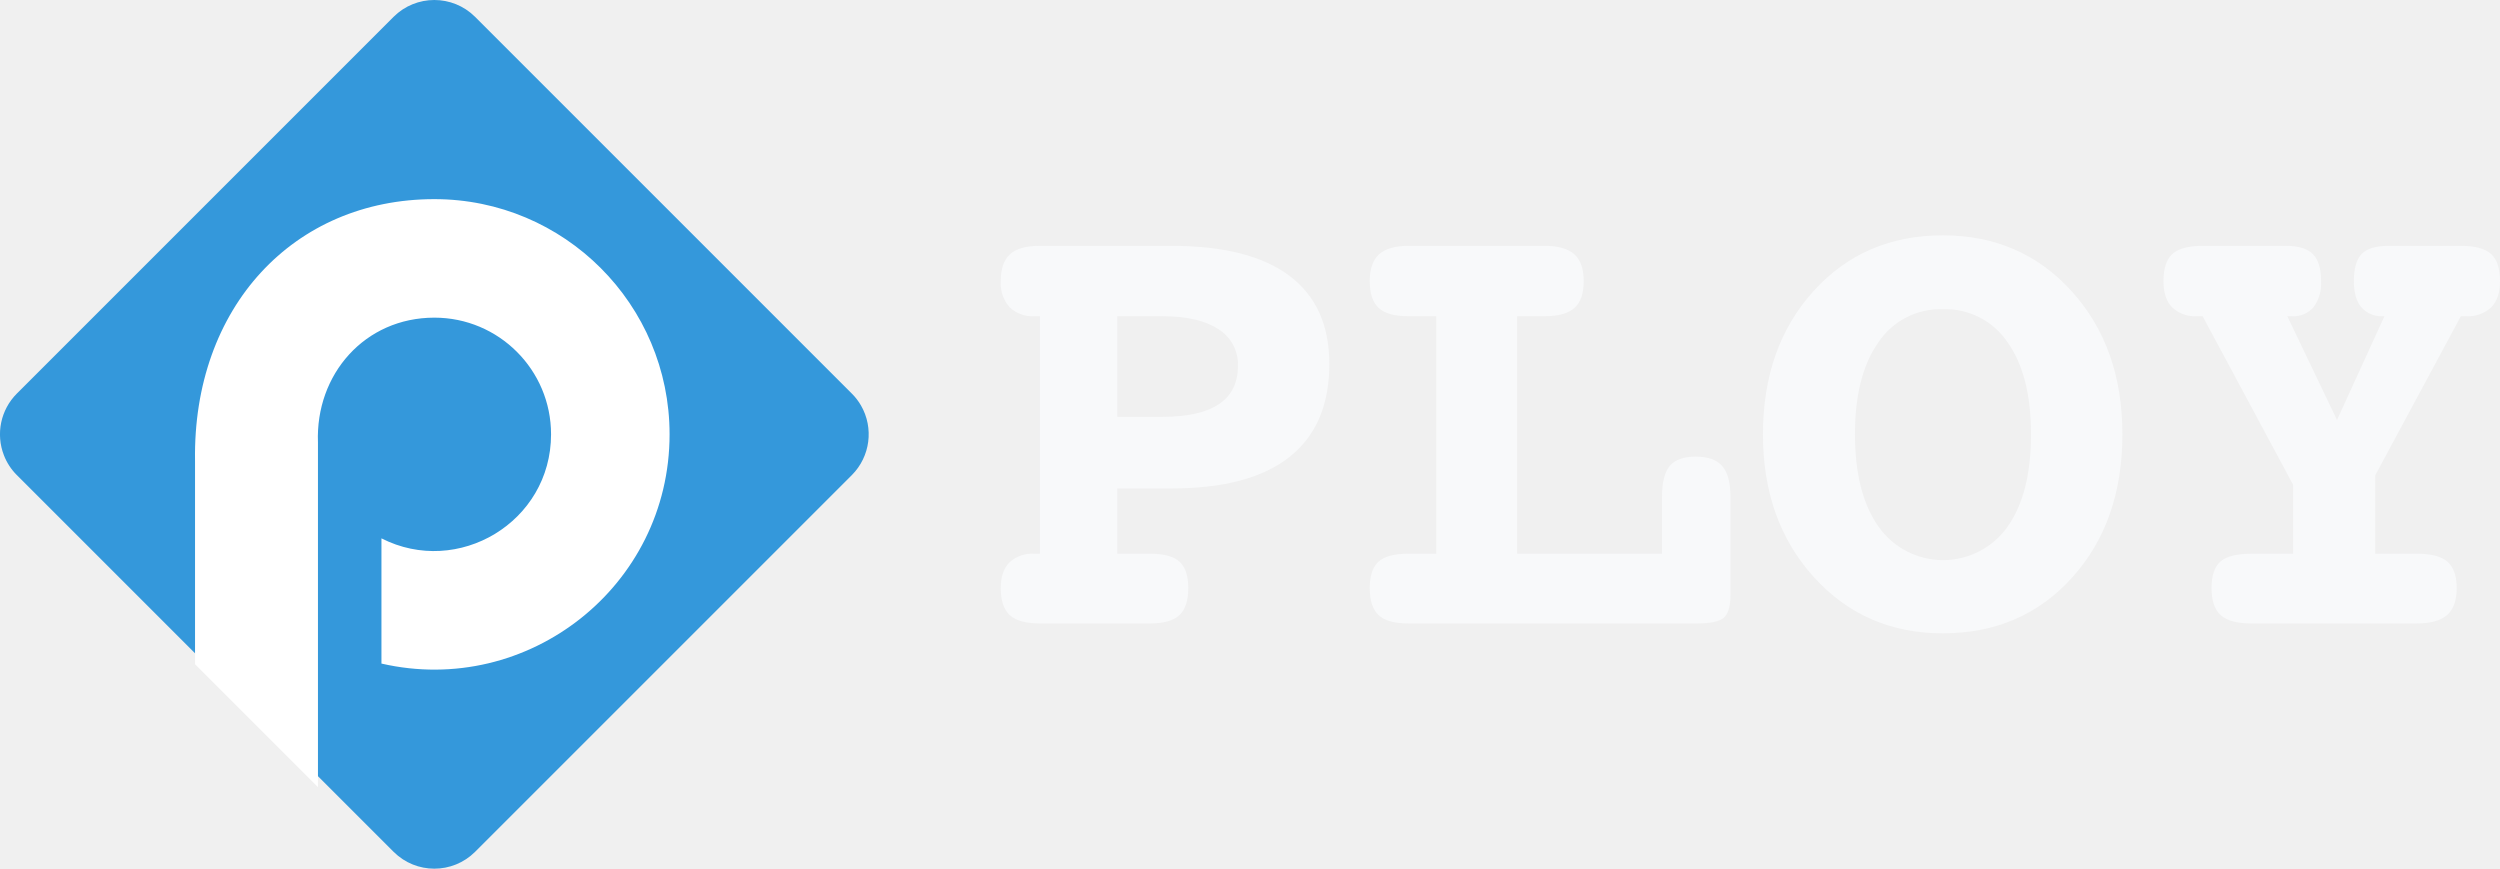
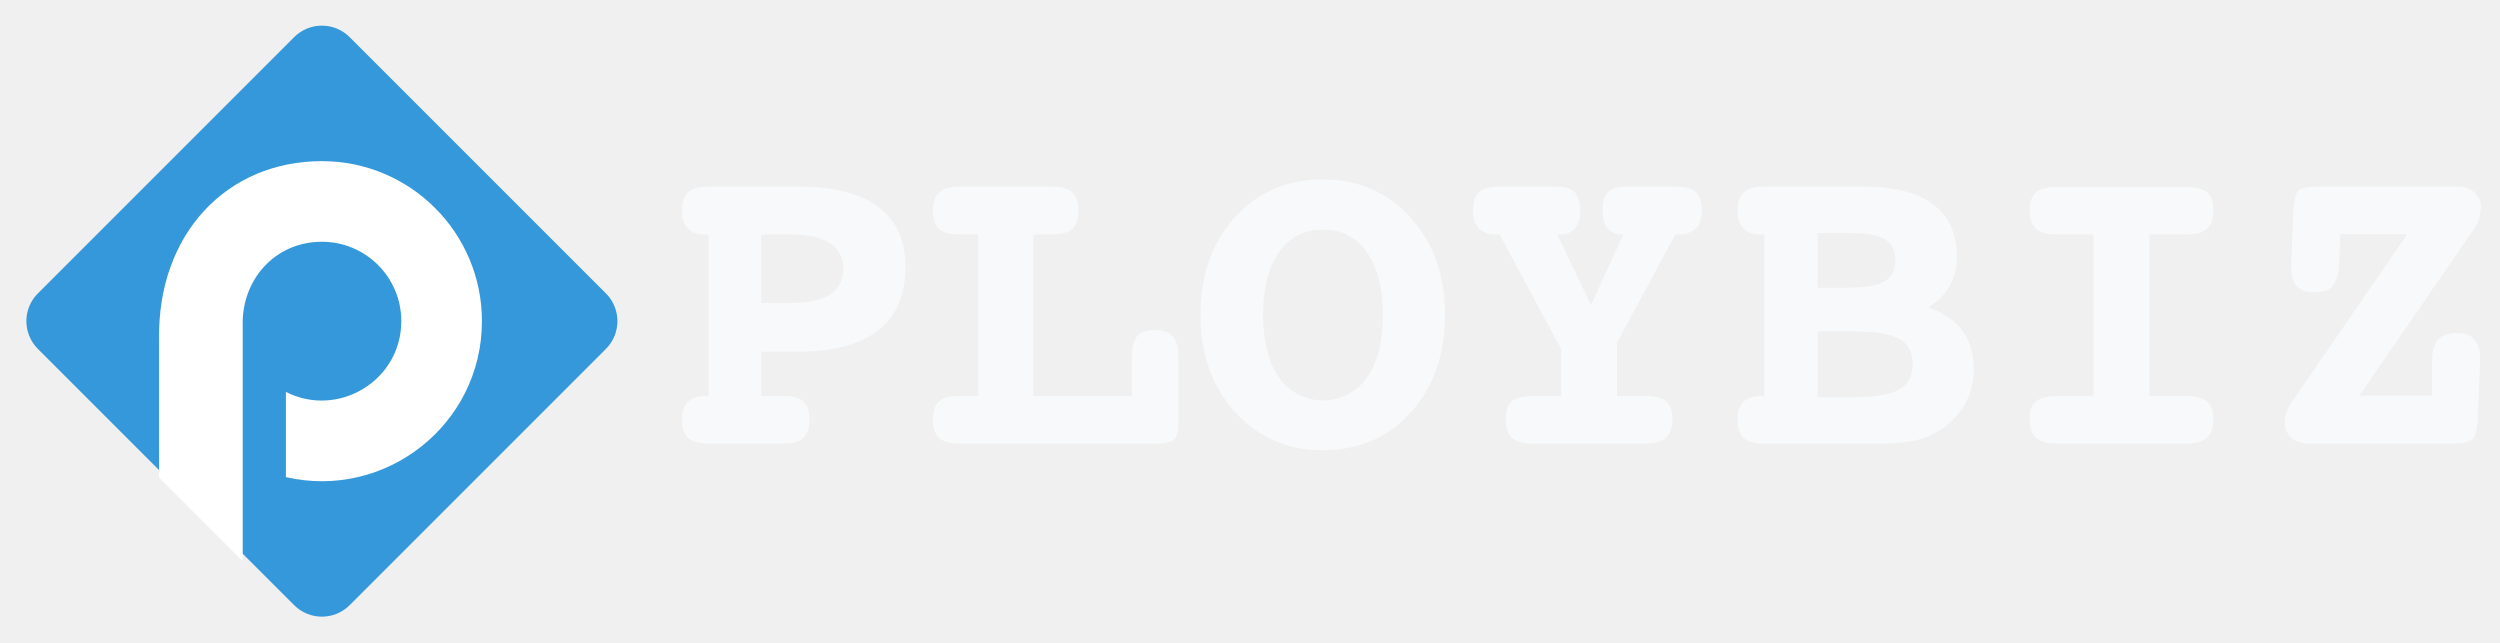
- <svg xmlns="http://www.w3.org/2000/svg" viewBox="0 0 603.738 209.778">
+ <svg xmlns="http://www.w3.org/2000/svg" viewBox="0 0 887.39 227.989">
  <defs>
    <style>.cls-1,.cls-2{fill:#3498db;fill-rule:evenodd}.cls-2{fill:#fff}.cls-3{fill:#f8f9fa}</style>
  </defs>
-   <g id="logo">
-     <path class="cls-1" d="M207.932 97.936a13.637 13.637 0 0 0-2.207-2.873L160.4 49.732 114.714 4.054a13.933 13.933 0 0 0-19.65 0L29.091 70.023 4.052 95.063a13.929 13.929 0 0 0-3.1 14.9 13.762 13.762 0 0 0 3.1 4.755l24.816 24.816 66.2 66.192a13.931 13.931 0 0 0 19.65 0l51.577-51.574 39.434-39.434a13.948 13.948 0 0 0 2.203-16.782z" />
-     <path class="cls-2" d="M76.785 106.867v83.224L47.1 160.4v-49.122c-.58-37.061 23.808-63.188 57.8-63.188a56.8 56.8 0 0 1 56.8 56.8c0 36.72-34.21 63.488-69.582 55.359V130.01c18.476 9.414 40.959-3.916 40.959-25.122a28.177 28.177 0 0 0-28.178-28.177c-16.799 0-28.739 13.68-28.114 30.156z" id="letterP" />
-   </g>
  <g id="Layer_3" data-name="Layer 3">
-     <path class="cls-3" d="M269.815 117.959v15.762h7.919q5 0 7.113 1.923t2.114 6.382q0 4.536-2.153 6.535t-7.074 2h-26.6q-5.075 0-7.266-2t-2.191-6.535q0-4.076 2.076-6.19a8.143 8.143 0 0 1 6.074-2.115h1.307V76.364h-1.307a8 8 0 0 1-6.035-2.192 8.655 8.655 0 0 1-2.115-6.266q0-4.458 2.23-6.5t7.227-2.037h31.755q18.837 0 28.487 7.227t9.649 21.3q0 14.84-9.611 22.451t-28.525 7.611zm0-41.595v24.3h10.918q9.072 0 13.648-3.076t4.575-9.226a10.016 10.016 0 0 0-4.729-8.881q-4.728-3.113-13.494-3.113zM366.386 76.364v57.357h34.985v-13.685q0-5.306 1.882-7.536t6.267-2.229q4.383 0 6.382 2.269t2 7.5v23.6q0 4.152-1.614 5.536t-6.459 1.384H340.09q-5 0-7.15-2t-2.153-6.535q0-4.46 2.114-6.382t7.189-1.923h6.766V76.364h-6.766q-5 0-7.15-2t-2.153-6.459q0-4.458 2.268-6.5t7.189-2.037H373q4.92 0 7.189 2.037t2.269 6.5q0 4.459-2.23 6.459t-7.228 2zM469.185 56.834q18.913 0 31.14 13.533t12.224 34.522q0 21.146-12.147 34.6t-31.217 13.456q-18.839 0-31.14-13.571t-12.3-34.484q0-21.066 12.186-34.561t31.254-13.495zm0 17.838a18.033 18.033 0 0 0-15.569 8q-5.652 8-5.652 22.221t5.69 22.3a19.077 19.077 0 0 0 31.139.039q5.69-8.034 5.69-22.336 0-14.223-5.652-22.221a18.1 18.1 0 0 0-15.646-8.003zM552.376 76.364l12 25.065 11.456-25.065h-.308a6.484 6.484 0 0 1-5.267-2.154q-1.808-2.151-1.807-6.3 0-4.613 1.884-6.573t6.42-1.961h17.531q5.15 0 7.3 1.961t2.154 6.573q0 4.15-2.115 6.3a8.187 8.187 0 0 1-6.112 2.154h-1.23L573.6 114.807v18.914h10.07q5.228 0 7.419 1.961t2.192 6.344q0 4.459-2.307 6.5t-7.458 2.037h-39.828q-5.152 0-7.381-2t-2.229-6.535q0-4.538 2.152-6.421t7.458-1.884h10.072v-16.686l-21.836-40.673h-1.306a8.055 8.055 0 0 1-6.075-2.154q-2.075-2.151-2.076-6.3 0-4.613 2.154-6.573t7.3-1.961h20.145q4.536 0 6.5 2t1.961 6.535a9.617 9.617 0 0 1-1.807 6.266 6.433 6.433 0 0 1-5.266 2.192z" />
+     <path class="cls-1" d="M217.3 107.041a13.6 13.6 0 0 0-2.207-2.873l-45.325-45.331-45.683-45.678a13.933 13.933 0 0 0-19.65 0L38.462 79.128l-25.039 25.04a13.928 13.928 0 0 0-3.1 14.9 13.765 13.765 0 0 0 3.1 4.755l24.816 24.817 66.2 66.192a13.933 13.933 0 0 0 19.65 0l51.577-51.575 39.434-39.436a13.945 13.945 0 0 0 2.2-16.78z" />
+     <path class="cls-2" d="M86.155 115.973V199.2l-29.689-29.693v-49.124c-.58-37.061 23.809-63.188 57.8-63.188a56.8 56.8 0 0 1 56.8 56.8c0 36.72-34.21 63.488-69.581 55.359v-30.239c18.476 9.414 40.958-3.916 40.958-25.122a28.177 28.177 0 0 0-28.178-28.177c-16.795 0-28.734 13.684-28.11 30.157z" id="letterP" />
+     <path class="cls-3" d="M270.185 124.825v15.762h7.92q5 0 7.112 1.922t2.114 6.382q0 4.537-2.152 6.535t-7.074 2H251.5q-5.074 0-7.266-2t-2.191-6.535q0-4.075 2.075-6.189a8.147 8.147 0 0 1 6.075-2.115h1.307V83.229h-1.3a8 8 0 0 1-6.036-2.191 8.658 8.658 0 0 1-2.114-6.267q0-4.458 2.229-6.5t7.228-2.037h31.754q18.837 0 28.488 7.227t9.649 21.3q0 14.84-9.611 22.452t-28.526 7.611zm0-41.6v24.3H281.1q9.072 0 13.648-3.075t4.575-9.227a10.017 10.017 0 0 0-4.728-8.881q-4.73-3.112-13.5-3.113zM366.757 83.229v57.358h34.984V126.9q0-5.305 1.883-7.535t6.267-2.23q4.382 0 6.381 2.269t2 7.5v23.605q0 4.15-1.614 5.536t-6.459 1.383h-69.738q-5 0-7.151-2t-2.152-6.535q0-4.458 2.114-6.382t7.189-1.922h6.766v-57.36h-6.766q-5 0-7.151-2t-2.152-6.459q0-4.458 2.268-6.5t7.189-2.037h32.754q4.92 0 7.189 2.037t2.268 6.5q0 4.461-2.229 6.459t-7.228 2zM469.556 63.7q18.914 0 31.139 13.532t12.225 34.523q0 21.144-12.148 34.6t-31.216 13.456q-18.838 0-31.14-13.571t-12.3-34.483q0-21.066 12.187-34.562T469.556 63.7zm0 17.838a18.035 18.035 0 0 0-15.57 8q-5.65 8-5.651 22.221t5.689 22.3a19.076 19.076 0 0 0 31.14.039q5.69-8.034 5.689-22.335 0-14.224-5.651-22.221a18.106 18.106 0 0 0-15.646-8.004zM552.747 83.229l12 25.066L576.2 83.229h-.307a6.486 6.486 0 0 1-5.267-2.153q-1.808-2.152-1.808-6.3 0-4.612 1.884-6.573t6.421-1.961h17.53q5.151 0 7.3 1.961t2.153 6.573q0 4.152-2.114 6.3a8.191 8.191 0 0 1-6.112 2.153h-1.231l-20.682 38.443v18.915h10.072q5.226 0 7.419 1.96t2.191 6.344q0 4.46-2.306 6.5t-7.458 2.037h-39.827q-5.151 0-7.38-2t-2.23-6.535q0-4.536 2.152-6.421t7.458-1.883h10.073V123.9l-21.836-40.671h-1.307a8.056 8.056 0 0 1-6.074-2.153q-2.076-2.152-2.076-6.3 0-4.612 2.153-6.573t7.3-1.961h20.144q4.538 0 6.5 2t1.961 6.535a9.62 9.62 0 0 1-1.806 6.267 6.433 6.433 0 0 1-5.267 2.191zM684.379 109.063q8.38 3.076 12.3 8.419t3.92 13.648a24.77 24.77 0 0 1-3.382 12.763 26.424 26.424 0 0 1-9.689 9.457 27.462 27.462 0 0 1-8.265 3.114 66.721 66.721 0 0 1-12.956.961h-40.132q-5.074 0-7.266-2t-2.191-6.535q0-4.075 2.092-6.189t6.124-2.115h1.318V83.229h-1.318a8.163 8.163 0 0 1-6.124-2.153q-2.092-2.152-2.092-6.3 0-4.458 2.23-6.5t7.227-2.037h35.369q16.221 0 24.642 6.305T694.605 91a21.176 21.176 0 0 1-2.576 10.571 19.916 19.916 0 0 1-7.65 7.492zm-39.212-26.3v19.376h10.379q9.457 0 13.341-2.229t3.882-7.535q0-5-3.5-7.305t-11.34-2.307zm0 34.83v23.451H656.7q12.225 0 17.224-2.691t5-9q0-6.381-4.767-9.072t-16.688-2.681zM762.959 83.229v57.358h12.917q5.227 0 7.5 1.96t2.269 6.344q0 4.46-2.307 6.5t-7.458 2.037H730.2q-5.229 0-7.5-2t-2.269-6.535q0-4.458 2.231-6.382t7.534-1.922h12.917v-57.36H730.2q-5.229 0-7.5-2t-2.269-6.459q0-4.534 2.231-6.458t7.538-1.922h45.672q5.458 0 7.611 1.923t2.154 6.458q0 4.461-2.23 6.459t-7.535 2zM837.463 140.433H863.3v-12.456q0-5.075 2.114-7.419t6.729-2.345q4.073 0 6.112 2.191t2.037 6.65v.923l-.769 19.837q-.307 6.846-2.037 8.228t-7.112 1.383h-50.826a9.18 9.18 0 0 1-6.228-2 6.756 6.756 0 0 1-2.306-5.381 11.5 11.5 0 0 1 .576-3.5 14.117 14.117 0 0 1 1.5-3.268l41.442-60.2H830.7l-.462 10.918q-.23 5.306-2.267 7.535t-6.575 2.229q-4.075 0-6.112-2.229t-2.038-6.612v-.923l.769-18.3q.308-6.765 1.883-8.111t7.267-1.346h48.975a8.93 8.93 0 0 1 6.189 2.037 6.848 6.848 0 0 1 2.268 5.344 13.264 13.264 0 0 1-.539 3.652 12.817 12.817 0 0 1-1.46 3.345z" />
  </g>
</svg>
